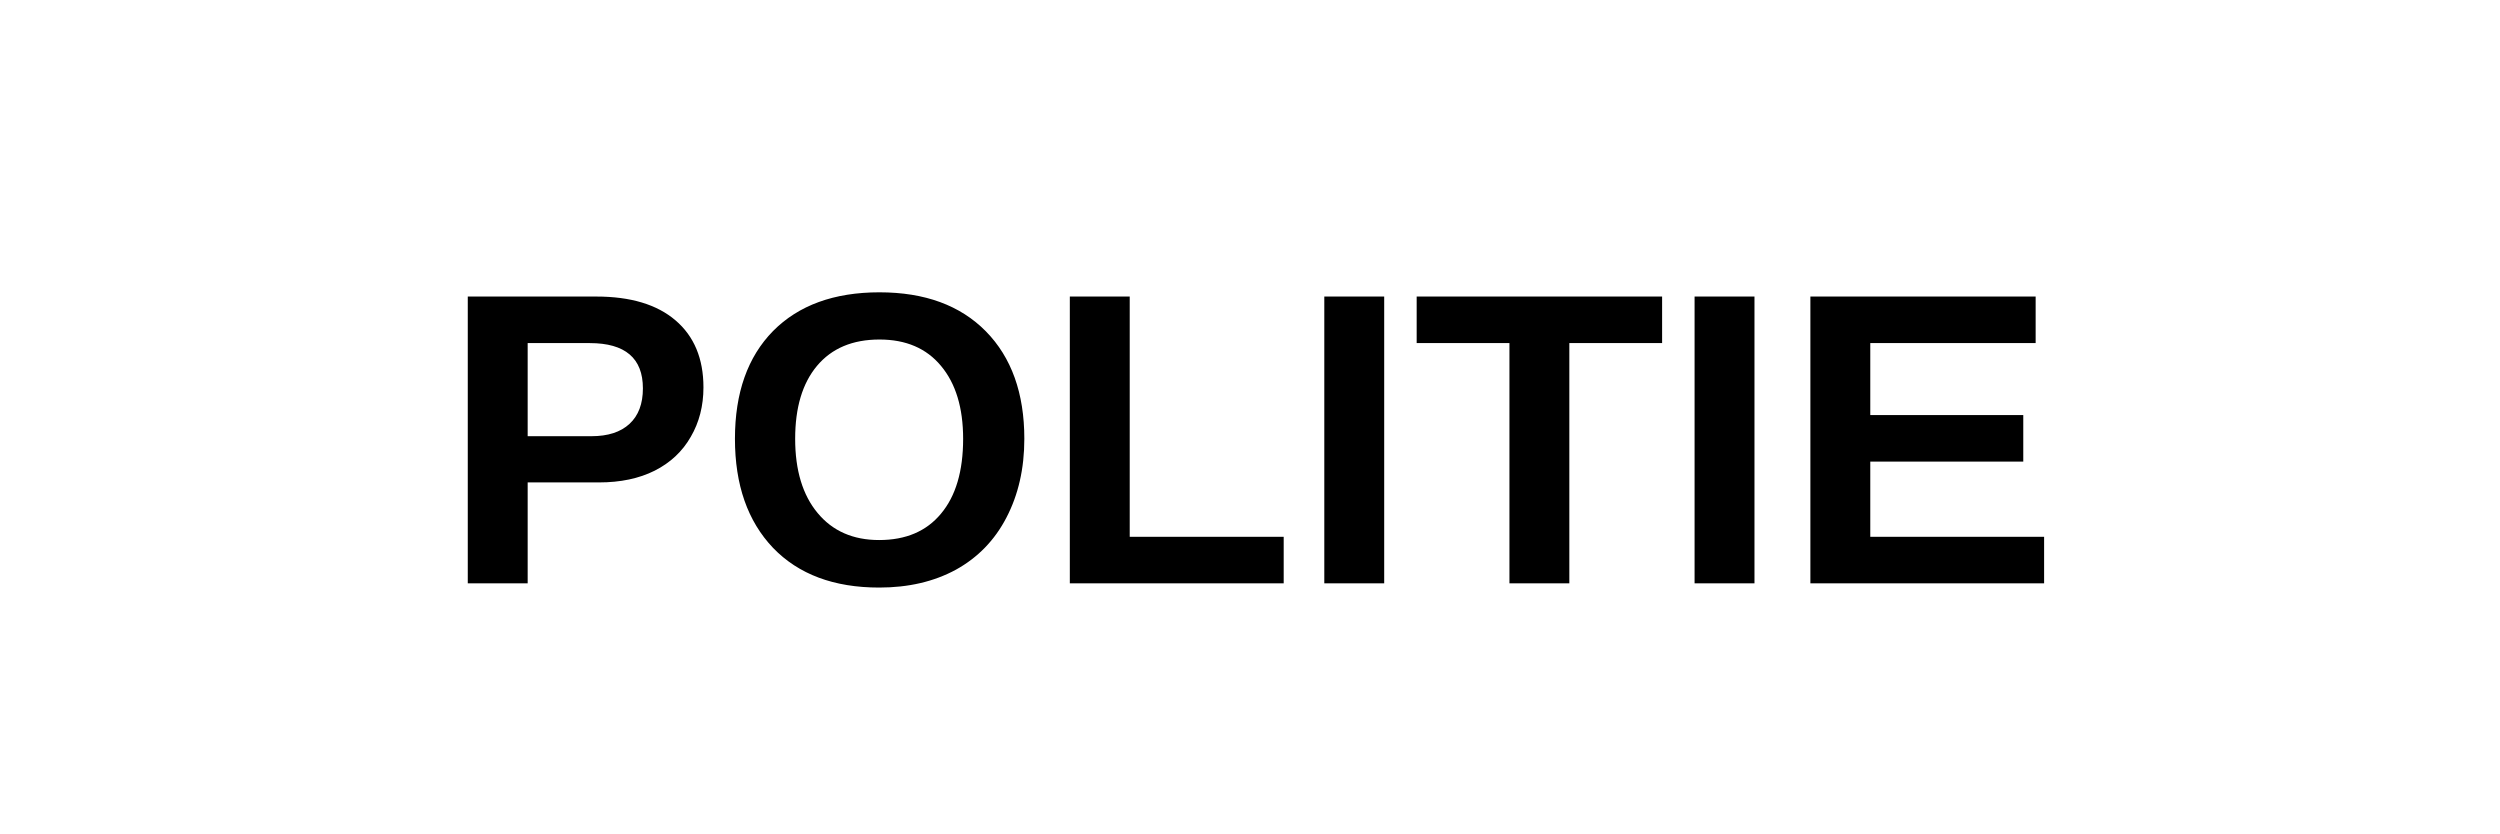
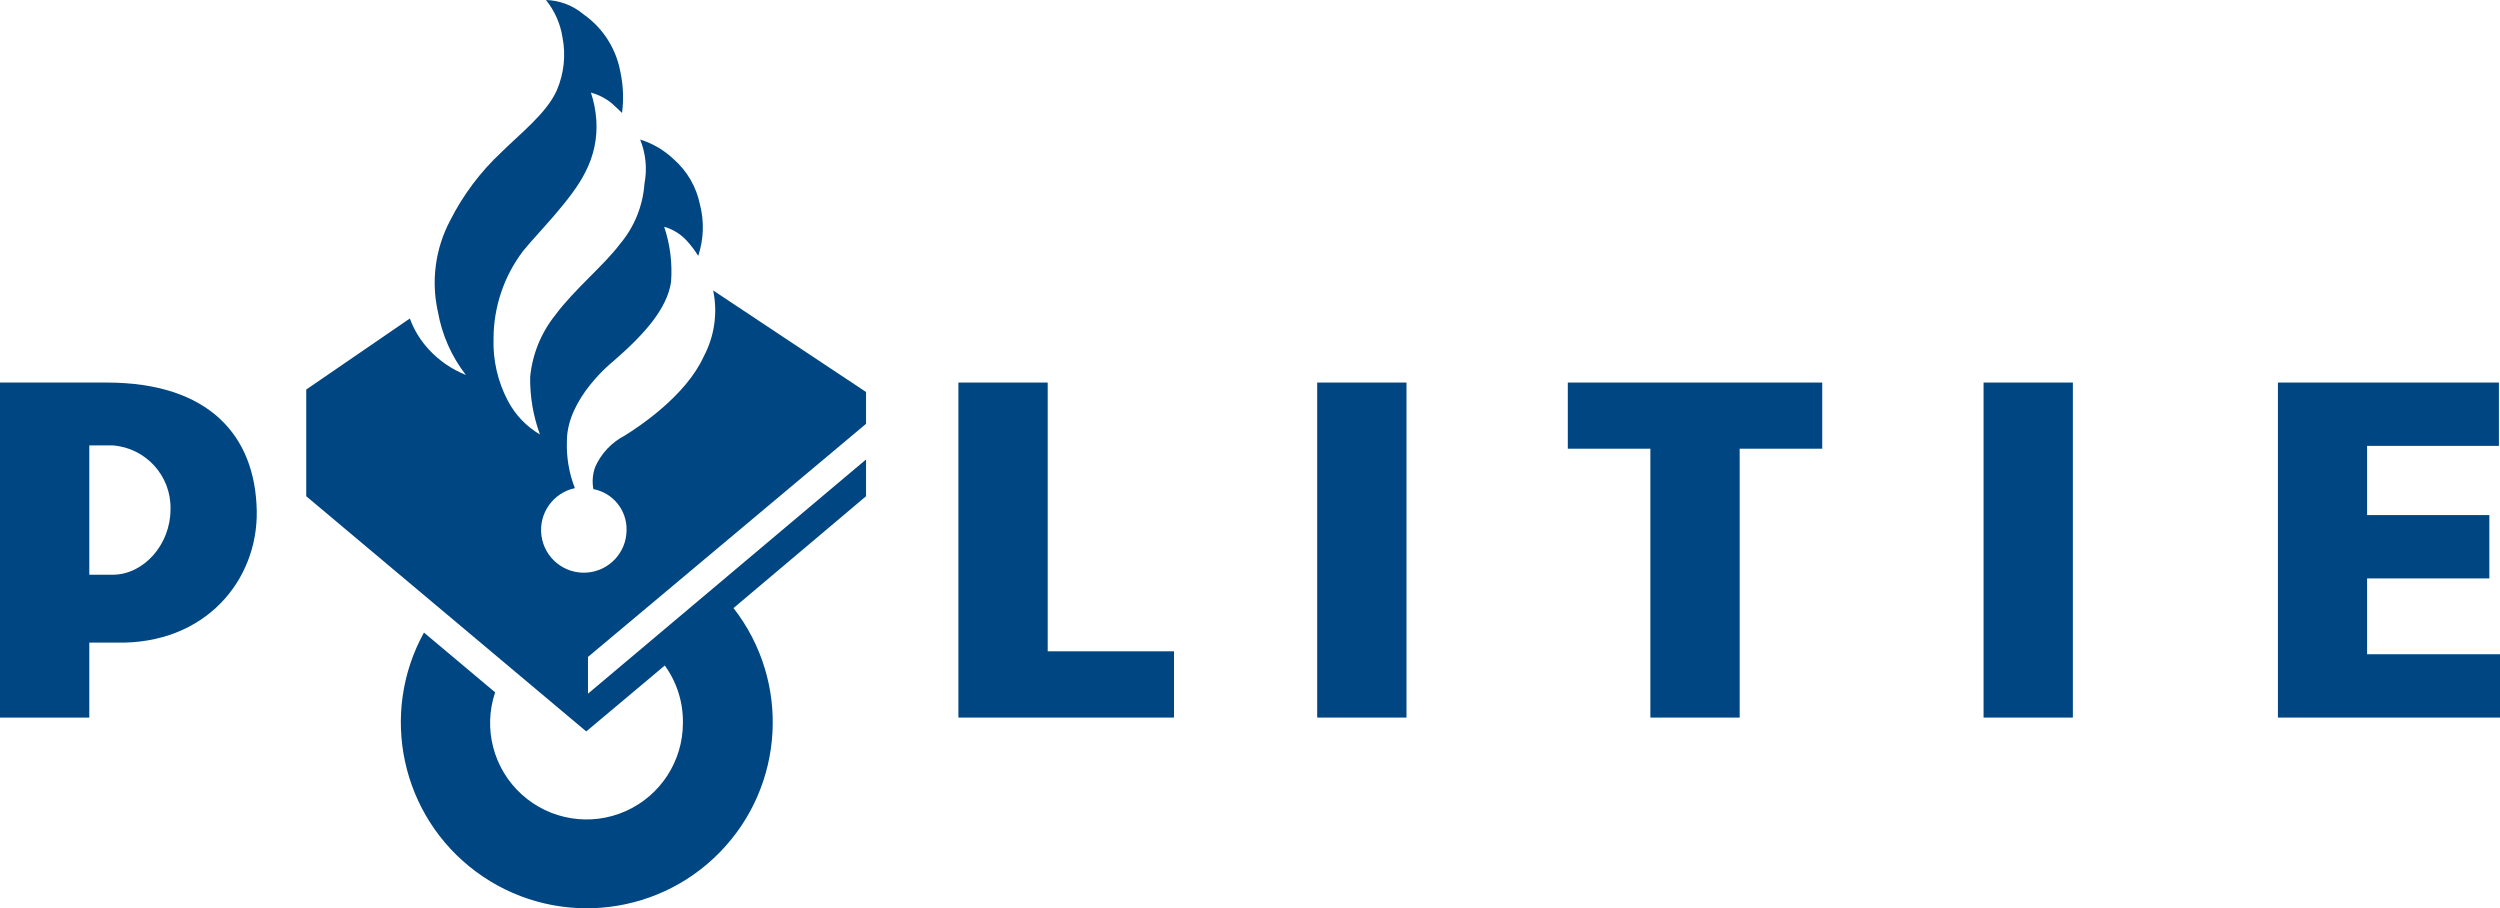
- <svg xmlns="http://www.w3.org/2000/svg" viewBox="0 0 120 40" fill="currentColor">
-   <text x="60" y="28" font-family="Arial, sans-serif" font-size="20" font-weight="bold" fill="currentColor" text-anchor="middle">POLITIE</text>
+ <svg xmlns="http://www.w3.org/2000/svg" id="Politie_Logo_Diap_RGB" viewBox="0 0 204.09 74.06">
+   <defs>
+     <style>.cls-1{fill:#004682;}</style>
+   </defs>
+   <polygon class="cls-1" points="193.24 53.41 193.24 47.22 203.22 47.22 203.22 42.05 193.24 42.05 193.24 36.4 204 36.4 204 31.23 185.96 31.23 185.96 58.58 204.09 58.58 204.09 53.41 193.24 53.41" />
+   <rect class="cls-1" x="161.93" y="31.23" width="7.29" height="27.35" />
+   <polygon class="cls-1" points="127.99 36.63 134.73 36.63 134.73 58.58 142.02 58.58 142.02 36.63 148.76 36.63 148.76 31.23 127.99 31.23 127.99 36.63" />
+   <rect class="cls-1" x="107.53" y="31.23" width="7.29" height="27.35" />
+   <polygon class="cls-1" points="85.53 31.23 78.24 31.23 78.24 58.58 95.84 58.58 95.84 53.17 85.53 53.17 85.53 31.23" />
+   <path class="cls-1" d="M8.7,31.23H0V58.58H7.29V52.46H9.48c7.31.17,11.58-5.12,11.48-10.75C20.85,35.55,17.05,31.23,8.7,31.23Zm.49,15.69H7.29V36.36h1.9a5.1,5.1,0,0,1,4.73,5.22C13.92,44.47,11.72,46.92,9.19,46.92Z" />
+   <path class="cls-1" d="M70.7,34.6V32L58.22,23.71a8,8,0,0,1-.77,5.39C56,32.3,52.19,34.82,51,35.56a5.31,5.31,0,0,0-2.41,2.56,3.47,3.47,0,0,0-.15,1.81,3.33,3.33,0,0,1,2.71,3.34,3.49,3.49,0,1,1-4.22-3.42v0A9.62,9.62,0,0,1,46.28,36c0-3.54,3.81-6.53,3.81-6.53,2.64-2.29,4.35-4.31,4.69-6.42a11.43,11.43,0,0,0-.56-4.54,4,4,0,0,1,1.89,1.19A8,8,0,0,1,57,20.89a7.42,7.42,0,0,0,.14-4.2A6.69,6.69,0,0,0,55,13a7,7,0,0,0-2.74-1.61A6.4,6.4,0,0,1,52.61,15a8.54,8.54,0,0,1-2,4.92c-1.25,1.69-3.76,3.74-5.27,5.79a9.52,9.52,0,0,0-2.06,5.08,13.09,13.09,0,0,0,.8,4.68,6.92,6.92,0,0,1-2.62-2.75,10.19,10.19,0,0,1-1.17-5.08,11.87,11.87,0,0,1,2.42-7.16c1.17-1.45,4-4.23,5.07-6.42a8,8,0,0,0,.9-4.28,9,9,0,0,0-.44-2.22,4.56,4.56,0,0,1,1.7.87c.45.4.84.79.84.79a9.73,9.73,0,0,0-.13-3.32,7.34,7.34,0,0,0-3-4.72A5,5,0,0,0,44.57,0a6.45,6.45,0,0,1,1.35,3.05,7.36,7.36,0,0,1-.46,4.31c-.81,1.85-2.94,3.5-4.53,5.07A19.85,19.85,0,0,0,36.75,18a10.85,10.85,0,0,0-1,7.46,11.76,11.76,0,0,0,2.28,5.15A8.21,8.21,0,0,1,35,28.52,7.36,7.36,0,0,1,33.46,26L25,31.8l0,8.71,22.86,19.2,6.41-5.38A7.77,7.77,0,0,1,55.75,59a7.87,7.87,0,1,1-15.33-2.48l-5.81-4.88a15.18,15.18,0,1,0,25.27-2L70.7,40.51v-3L48,56.63v-3Z" />
</svg>
